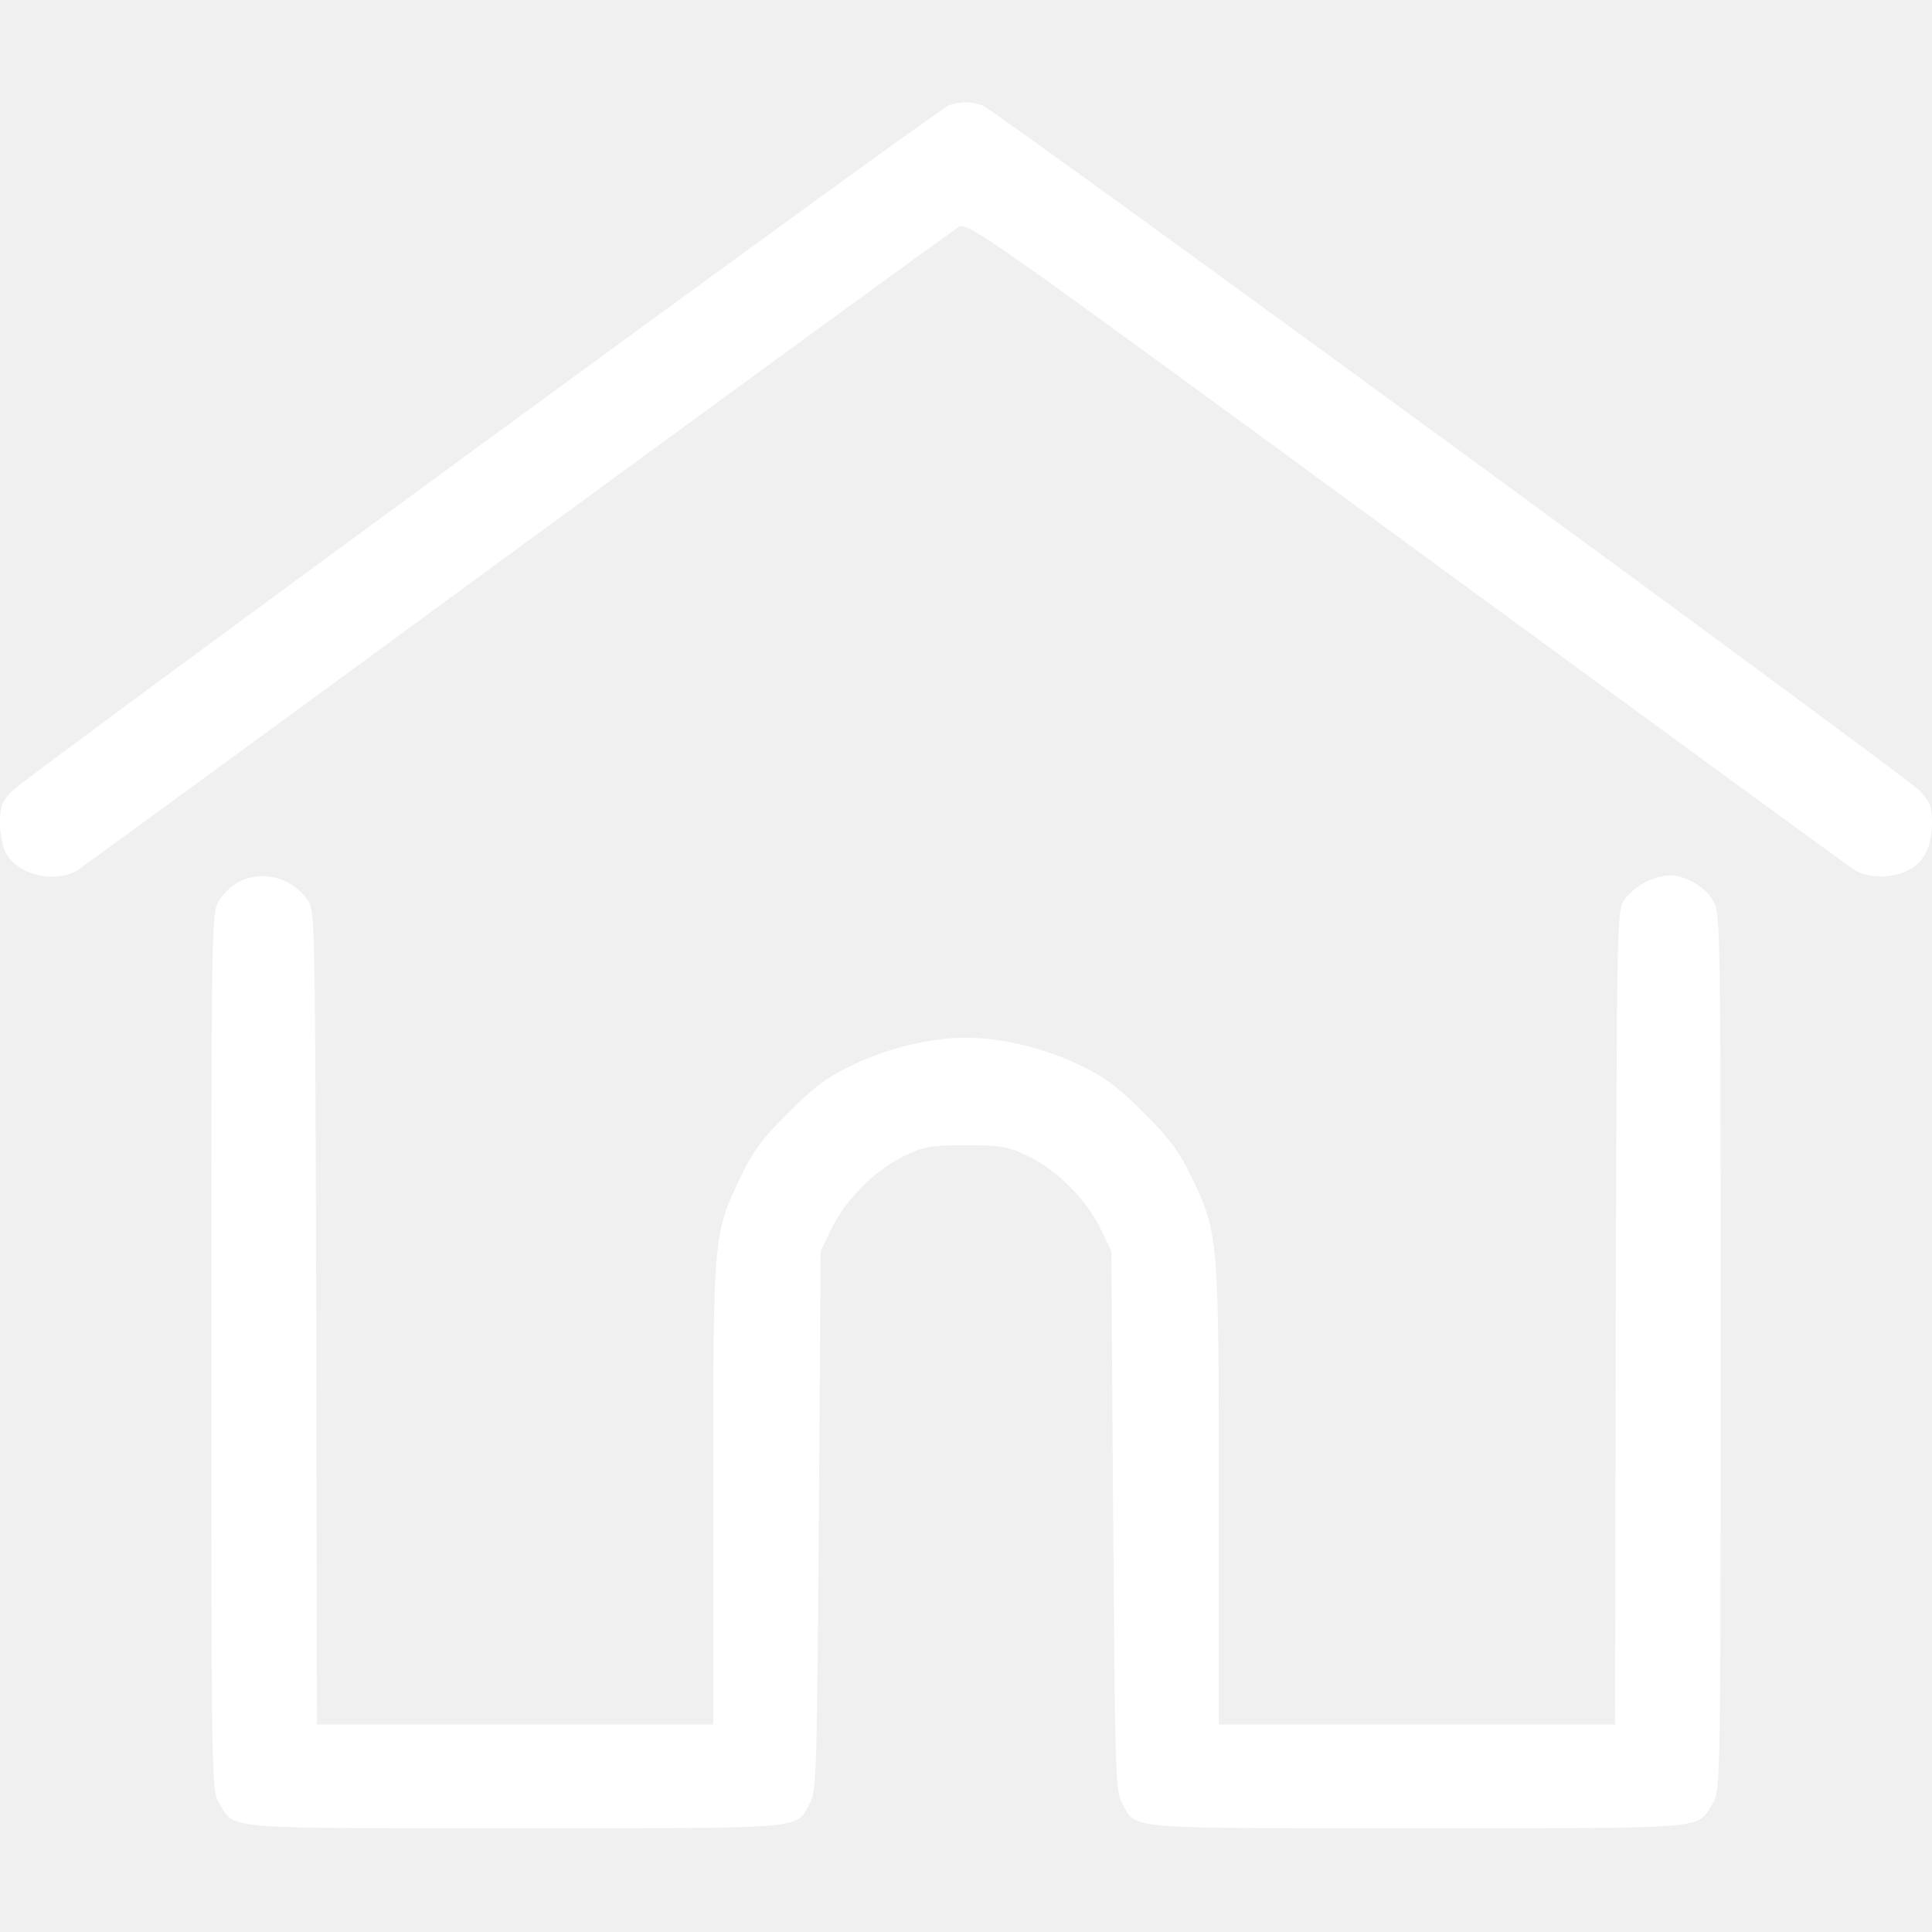
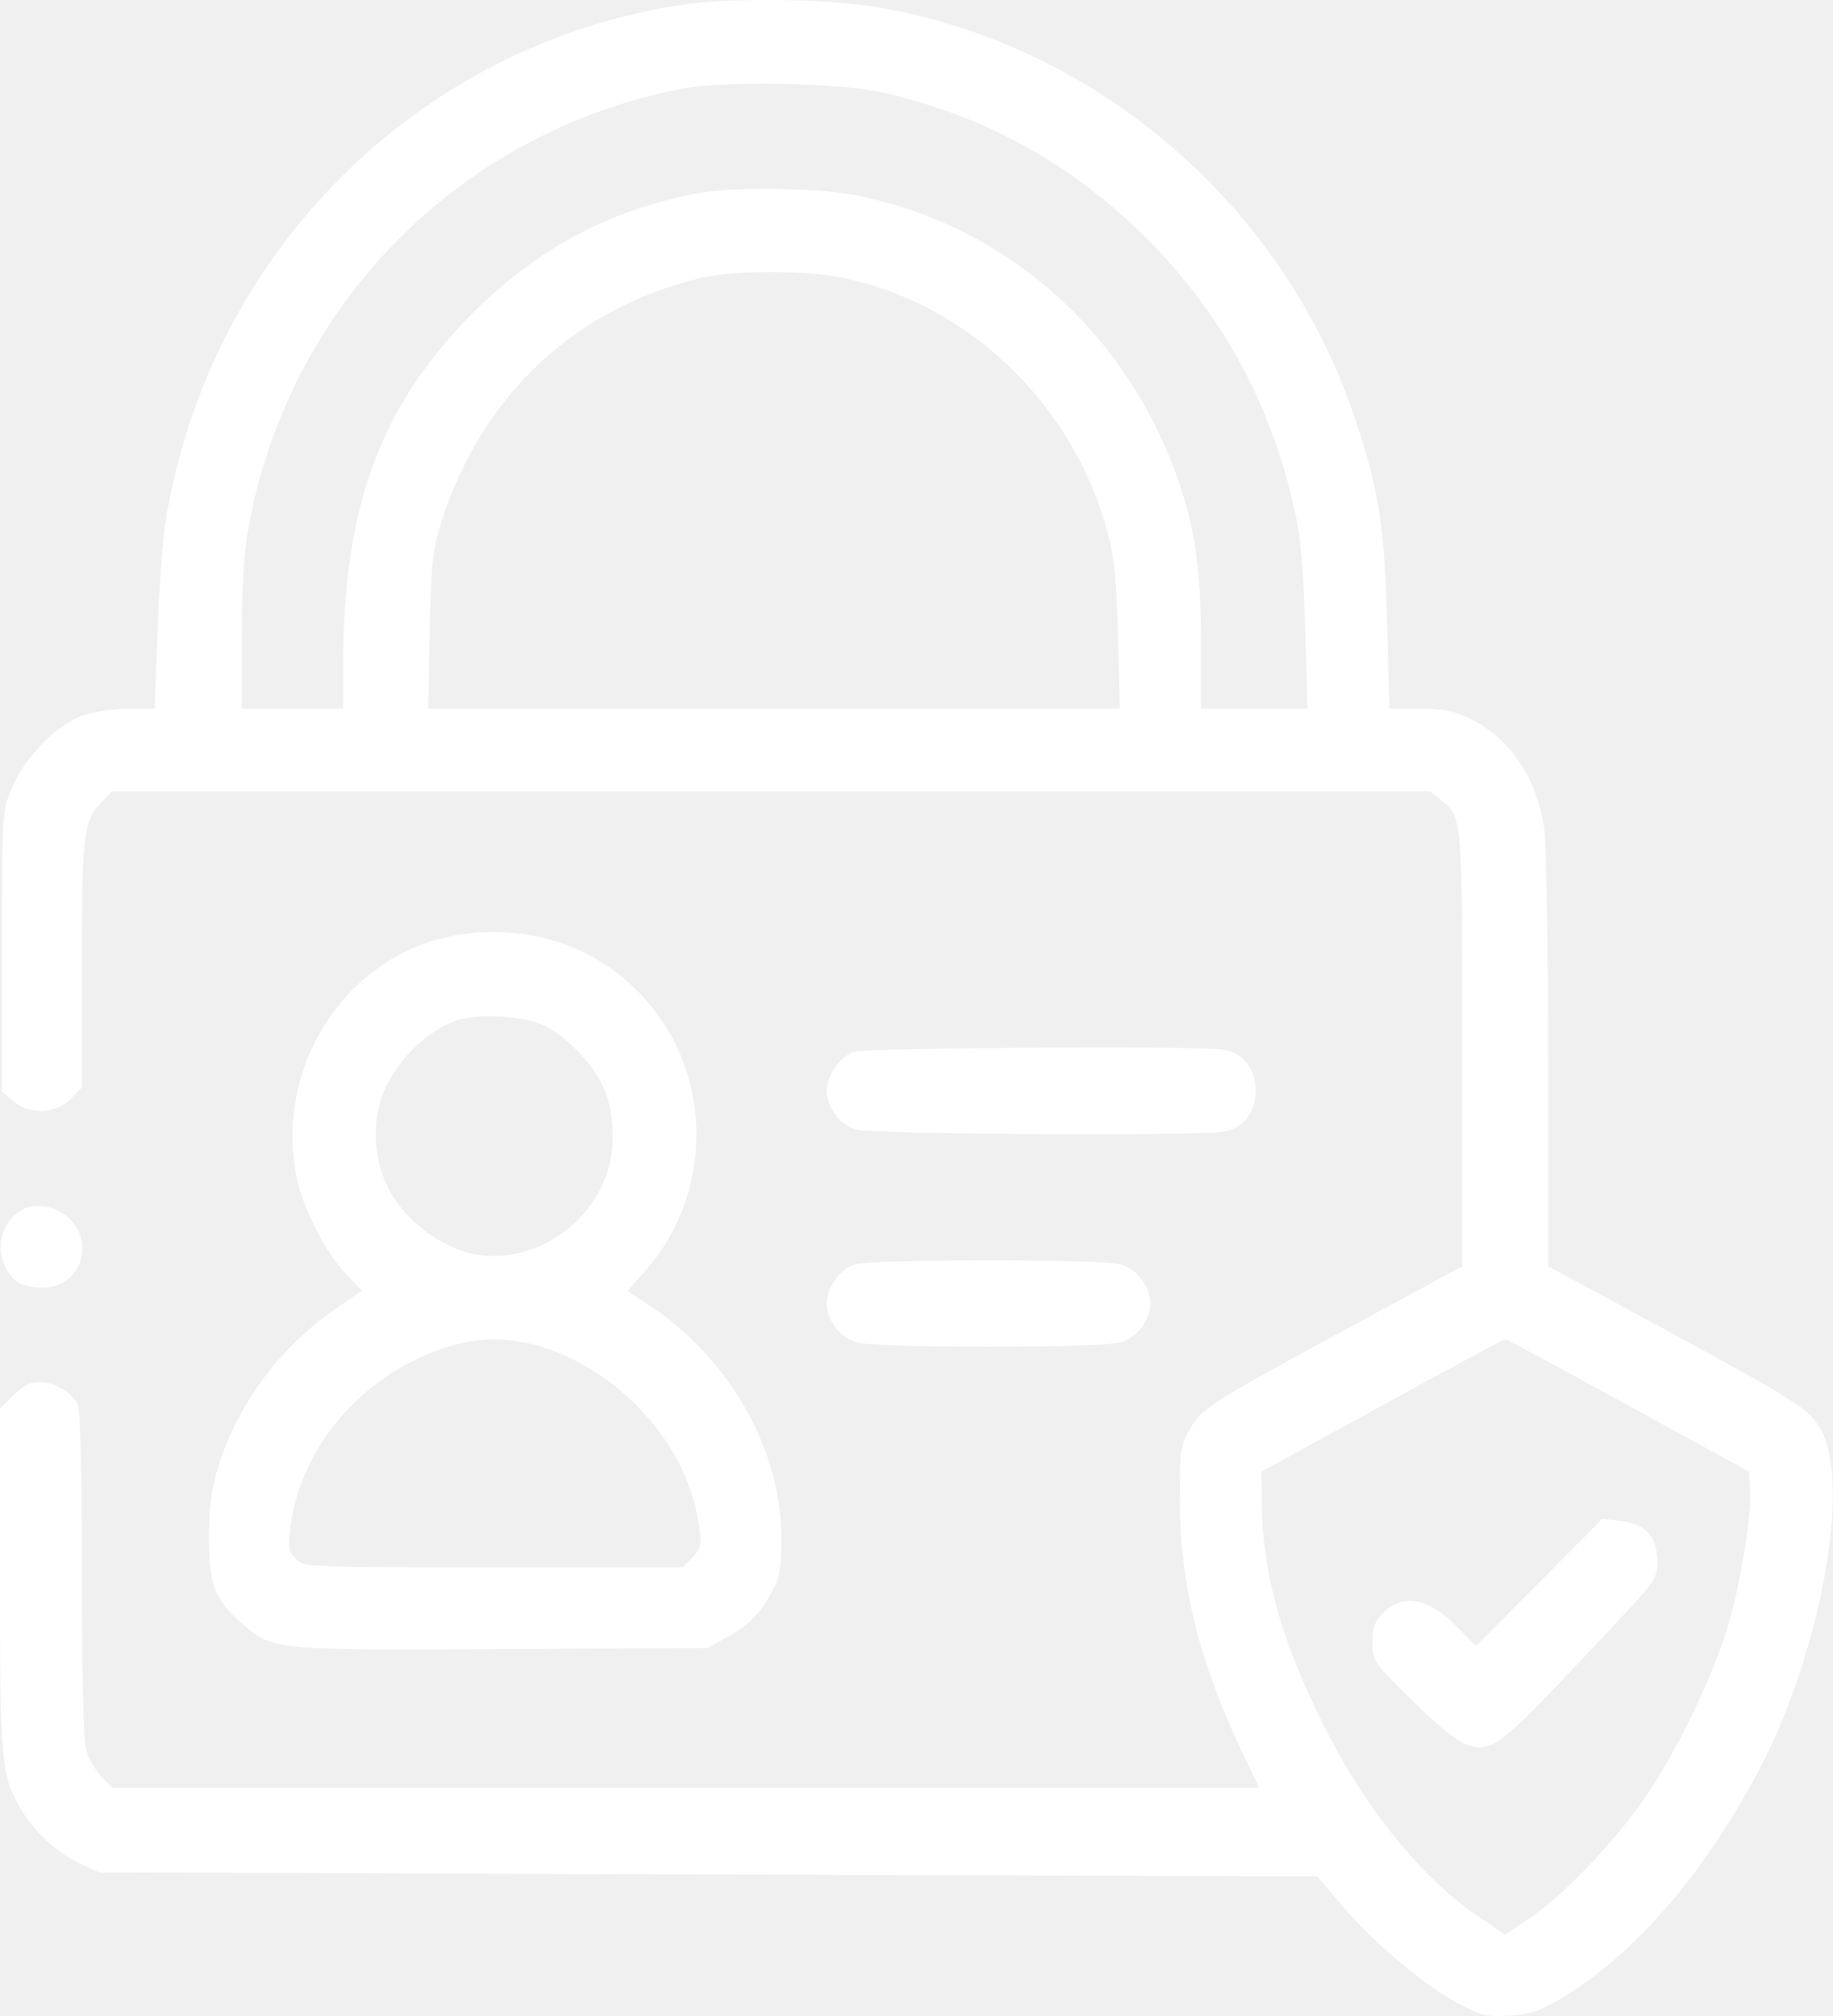
- <svg xmlns="http://www.w3.org/2000/svg" width="34" height="34" viewBox="0 0 34 34" fill="none">
-   <path d="M16.688 1.86C16.456 1.953 0.465 13.667 0.212 13.919C0.033 14.112 0 14.191 0 14.477C0 14.663 0.046 14.902 0.1 15.008C0.305 15.4 0.983 15.559 1.375 15.307C1.474 15.241 4.967 12.691 9.131 9.636C13.294 6.588 16.774 4.051 16.867 3.998C17.033 3.905 17.193 4.018 24.736 9.543C28.973 12.644 32.526 15.241 32.632 15.307C32.864 15.46 33.303 15.466 33.582 15.314C33.861 15.174 34 14.895 34 14.477C34 14.191 33.967 14.112 33.788 13.919C33.509 13.633 17.538 1.953 17.299 1.86C17.086 1.78 16.887 1.78 16.688 1.86Z" fill="white" />
-   <path d="M4.19 15.526C4.064 15.592 3.905 15.752 3.838 15.878C3.725 16.09 3.719 16.469 3.719 23.807C3.719 31.324 3.725 31.517 3.852 31.723C4.144 32.201 3.805 32.174 9.064 32.174C14.317 32.174 13.998 32.201 14.257 31.723C14.37 31.53 14.377 31.145 14.41 26.762L14.443 22.014L14.636 21.616C14.888 21.104 15.393 20.599 15.904 20.347C16.27 20.174 16.363 20.154 17 20.154C17.637 20.154 17.73 20.174 18.096 20.347C18.607 20.599 19.112 21.104 19.364 21.616L19.557 22.014L19.59 26.762C19.623 31.145 19.63 31.53 19.743 31.723C20.002 32.201 19.683 32.174 24.936 32.174C30.195 32.174 29.856 32.201 30.148 31.723C30.275 31.517 30.281 31.324 30.281 23.807C30.281 16.469 30.275 16.09 30.162 15.878C30.022 15.612 29.677 15.406 29.385 15.406C29.119 15.406 28.761 15.592 28.595 15.825C28.455 16.011 28.455 16.051 28.435 23.183L28.422 30.348H24.936H21.449V26.33C21.449 21.788 21.443 21.702 20.971 20.719C20.752 20.261 20.593 20.048 20.128 19.583C19.663 19.119 19.45 18.959 18.992 18.74C18.368 18.441 17.618 18.262 17 18.262C16.382 18.262 15.632 18.441 15.008 18.74C14.55 18.959 14.337 19.119 13.872 19.583C13.407 20.048 13.248 20.261 13.029 20.719C12.551 21.728 12.551 21.735 12.551 26.291V30.348H9.064H5.578L5.565 23.183C5.545 16.051 5.545 16.011 5.405 15.825C5.12 15.433 4.602 15.307 4.19 15.526Z" fill="white" />
+ <svg xmlns="http://www.w3.org/2000/svg" width="40" height="44" viewBox="0 0 40 44" fill="none">
+   <path d="M14.766 0.122C9.047 1.041 4.562 5.563 3.617 11.365C3.549 11.787 3.472 12.878 3.438 13.798L3.379 15.466H2.808C2.502 15.466 2.051 15.534 1.821 15.612C1.234 15.809 0.519 16.549 0.247 17.228C0.043 17.735 0.043 17.77 0.043 20.778V23.821L0.281 24.027C0.638 24.337 1.208 24.32 1.54 23.985L1.787 23.735V21.079C1.787 18.216 1.821 17.907 2.213 17.512L2.451 17.271H31.208L31.447 17.46C31.915 17.83 31.915 17.812 31.915 22.927V27.638L29.387 29.005C26.366 30.646 26.221 30.741 25.957 31.214C25.762 31.558 25.745 31.661 25.753 32.744C25.753 34.549 26.153 36.182 27.047 38.108L27.481 39.019H2.451L2.213 38.779C2.085 38.641 1.932 38.383 1.881 38.194C1.821 37.979 1.787 36.621 1.787 34.36C1.787 32.031 1.753 30.793 1.694 30.655C1.574 30.389 1.191 30.165 0.851 30.165C0.655 30.165 0.494 30.251 0.289 30.457L0 30.75V34.48C0 38.486 0.026 38.736 0.451 39.475C0.749 39.982 1.243 40.438 1.745 40.67L2.17 40.867L28.749 40.953L29.328 41.632C30.042 42.458 31.123 43.36 31.864 43.747C32.357 43.996 32.476 44.022 32.962 43.988C33.413 43.962 33.608 43.893 34.093 43.601C35.668 42.655 37.14 40.962 38.366 38.675C39.719 36.148 40.408 32.417 39.745 31.214C39.481 30.75 39.344 30.655 36.315 29.005L33.787 27.638V23.159C33.787 20.649 33.745 18.423 33.702 18.087C33.54 16.97 32.944 16.093 32.059 15.672C31.71 15.517 31.472 15.466 30.97 15.466H30.323L30.272 13.592C30.221 11.511 30.093 10.695 29.583 9.165C28.042 4.514 23.974 0.99 19.191 0.164C18.025 -0.033 15.872 -0.059 14.766 0.122ZM19.234 2.013C21.421 2.503 23.276 3.508 24.902 5.082C26.638 6.775 27.753 8.804 28.272 11.211C28.391 11.769 28.451 12.474 28.485 13.721L28.536 15.466H26.213V14.142C26.213 12.595 26.11 11.743 25.813 10.781C24.749 7.377 22.025 4.901 18.613 4.248C17.83 4.102 16.008 4.076 15.268 4.213C13.345 4.557 11.728 5.417 10.289 6.861C8.289 8.89 7.489 11.073 7.489 14.537V15.466H5.277V13.927C5.277 12.947 5.319 12.122 5.404 11.632C6.247 6.698 10.017 2.855 14.936 1.927C15.838 1.763 18.323 1.806 19.234 2.013ZM18.332 6.053C21.098 6.586 23.43 8.812 24.179 11.64C24.323 12.182 24.366 12.672 24.4 13.893L24.442 15.466H9.345L9.379 13.764C9.413 12.208 9.438 12.01 9.651 11.339C10.536 8.597 12.604 6.68 15.362 6.053C16.051 5.898 17.54 5.898 18.332 6.053ZM35.532 30.672L38.17 32.117L38.196 32.486C38.238 33.053 37.974 34.669 37.685 35.572C37.353 36.638 36.664 38.074 36.008 39.079C35.353 40.068 34.221 41.28 33.447 41.822L32.851 42.226L32.281 41.839C31.013 40.996 29.719 39.372 28.817 37.515C27.949 35.736 27.566 34.343 27.54 32.89L27.532 32.117L30.17 30.672C31.625 29.873 32.825 29.228 32.851 29.228C32.876 29.228 34.085 29.873 35.532 30.672Z" fill="white" />
+   <path d="M33.591 34.541L32.213 35.925L31.779 35.486C31.166 34.867 30.604 34.773 30.179 35.211C30 35.392 29.957 35.512 29.957 35.847C29.957 36.26 29.966 36.268 30.766 37.059C31.719 37.996 32.051 38.203 32.434 38.117C32.766 38.039 33.115 37.721 34.817 35.907C36.153 34.489 36.17 34.472 36.17 34.085C36.17 33.543 35.915 33.26 35.379 33.2L34.97 33.148L33.591 34.541Z" fill="white" />
+   <path d="M10.213 20.374C7.702 20.649 5.957 23.151 6.477 25.712C6.613 26.366 7.089 27.311 7.523 27.775L7.898 28.171L7.311 28.575C6.145 29.374 5.217 30.612 4.791 31.927C4.613 32.477 4.57 32.787 4.562 33.518C4.553 34.575 4.681 34.919 5.294 35.443C5.949 36.019 6.008 36.019 10.996 35.993L15.447 35.968L15.906 35.71C16.366 35.452 16.621 35.185 16.902 34.635C17.021 34.403 17.055 34.154 17.055 33.561C17.047 31.618 15.906 29.624 14.145 28.472L13.694 28.179L14.085 27.732C15.413 26.245 15.574 23.959 14.46 22.3C13.523 20.898 11.94 20.176 10.213 20.374ZM11.711 22.317C11.991 22.411 12.281 22.609 12.604 22.936C13.157 23.503 13.379 24.036 13.37 24.853C13.37 26.228 12.153 27.414 10.757 27.414C9.864 27.414 8.877 26.753 8.451 25.884C8.119 25.205 8.119 24.311 8.443 23.675C8.8 22.987 9.404 22.446 10.043 22.248C10.425 22.136 11.277 22.171 11.711 22.317ZM11.506 29.314C12.264 29.469 13.149 29.95 13.77 30.552C14.621 31.36 15.132 32.331 15.268 33.371C15.311 33.733 15.293 33.81 15.106 33.999L14.902 34.205H10.766C6.672 34.205 6.638 34.205 6.46 34.025C6.298 33.861 6.281 33.776 6.332 33.371C6.511 31.833 7.574 30.397 9.072 29.675C9.974 29.245 10.664 29.142 11.506 29.314Z" fill="white" />
+   <path d="M18.655 22.953C18.34 23.047 18.043 23.46 18.043 23.804C18.043 24.174 18.34 24.56 18.698 24.655C19.047 24.758 26.247 24.793 26.715 24.698C27.149 24.612 27.404 24.277 27.404 23.804C27.404 23.331 27.149 22.996 26.715 22.91C26.289 22.824 18.962 22.867 18.655 22.953Z" fill="white" />
+   <path d="M0.545 26.374C0.068 26.581 -0.128 27.182 0.128 27.672C0.289 27.99 0.494 28.102 0.936 28.102C1.702 28.102 2.077 27.225 1.557 26.641C1.302 26.357 0.86 26.245 0.545 26.374Z" fill="white" />
+   <path d="M18.655 27.595C18.34 27.689 18.043 28.102 18.043 28.446C18.043 28.816 18.34 29.202 18.698 29.297C18.893 29.357 20.043 29.392 21.574 29.392C23.106 29.392 24.255 29.357 24.451 29.297C24.808 29.202 25.106 28.816 25.106 28.446C25.106 28.076 24.808 27.689 24.451 27.595C24.042 27.474 19.047 27.483 18.655 27.595Z" fill="white" />
</svg>
